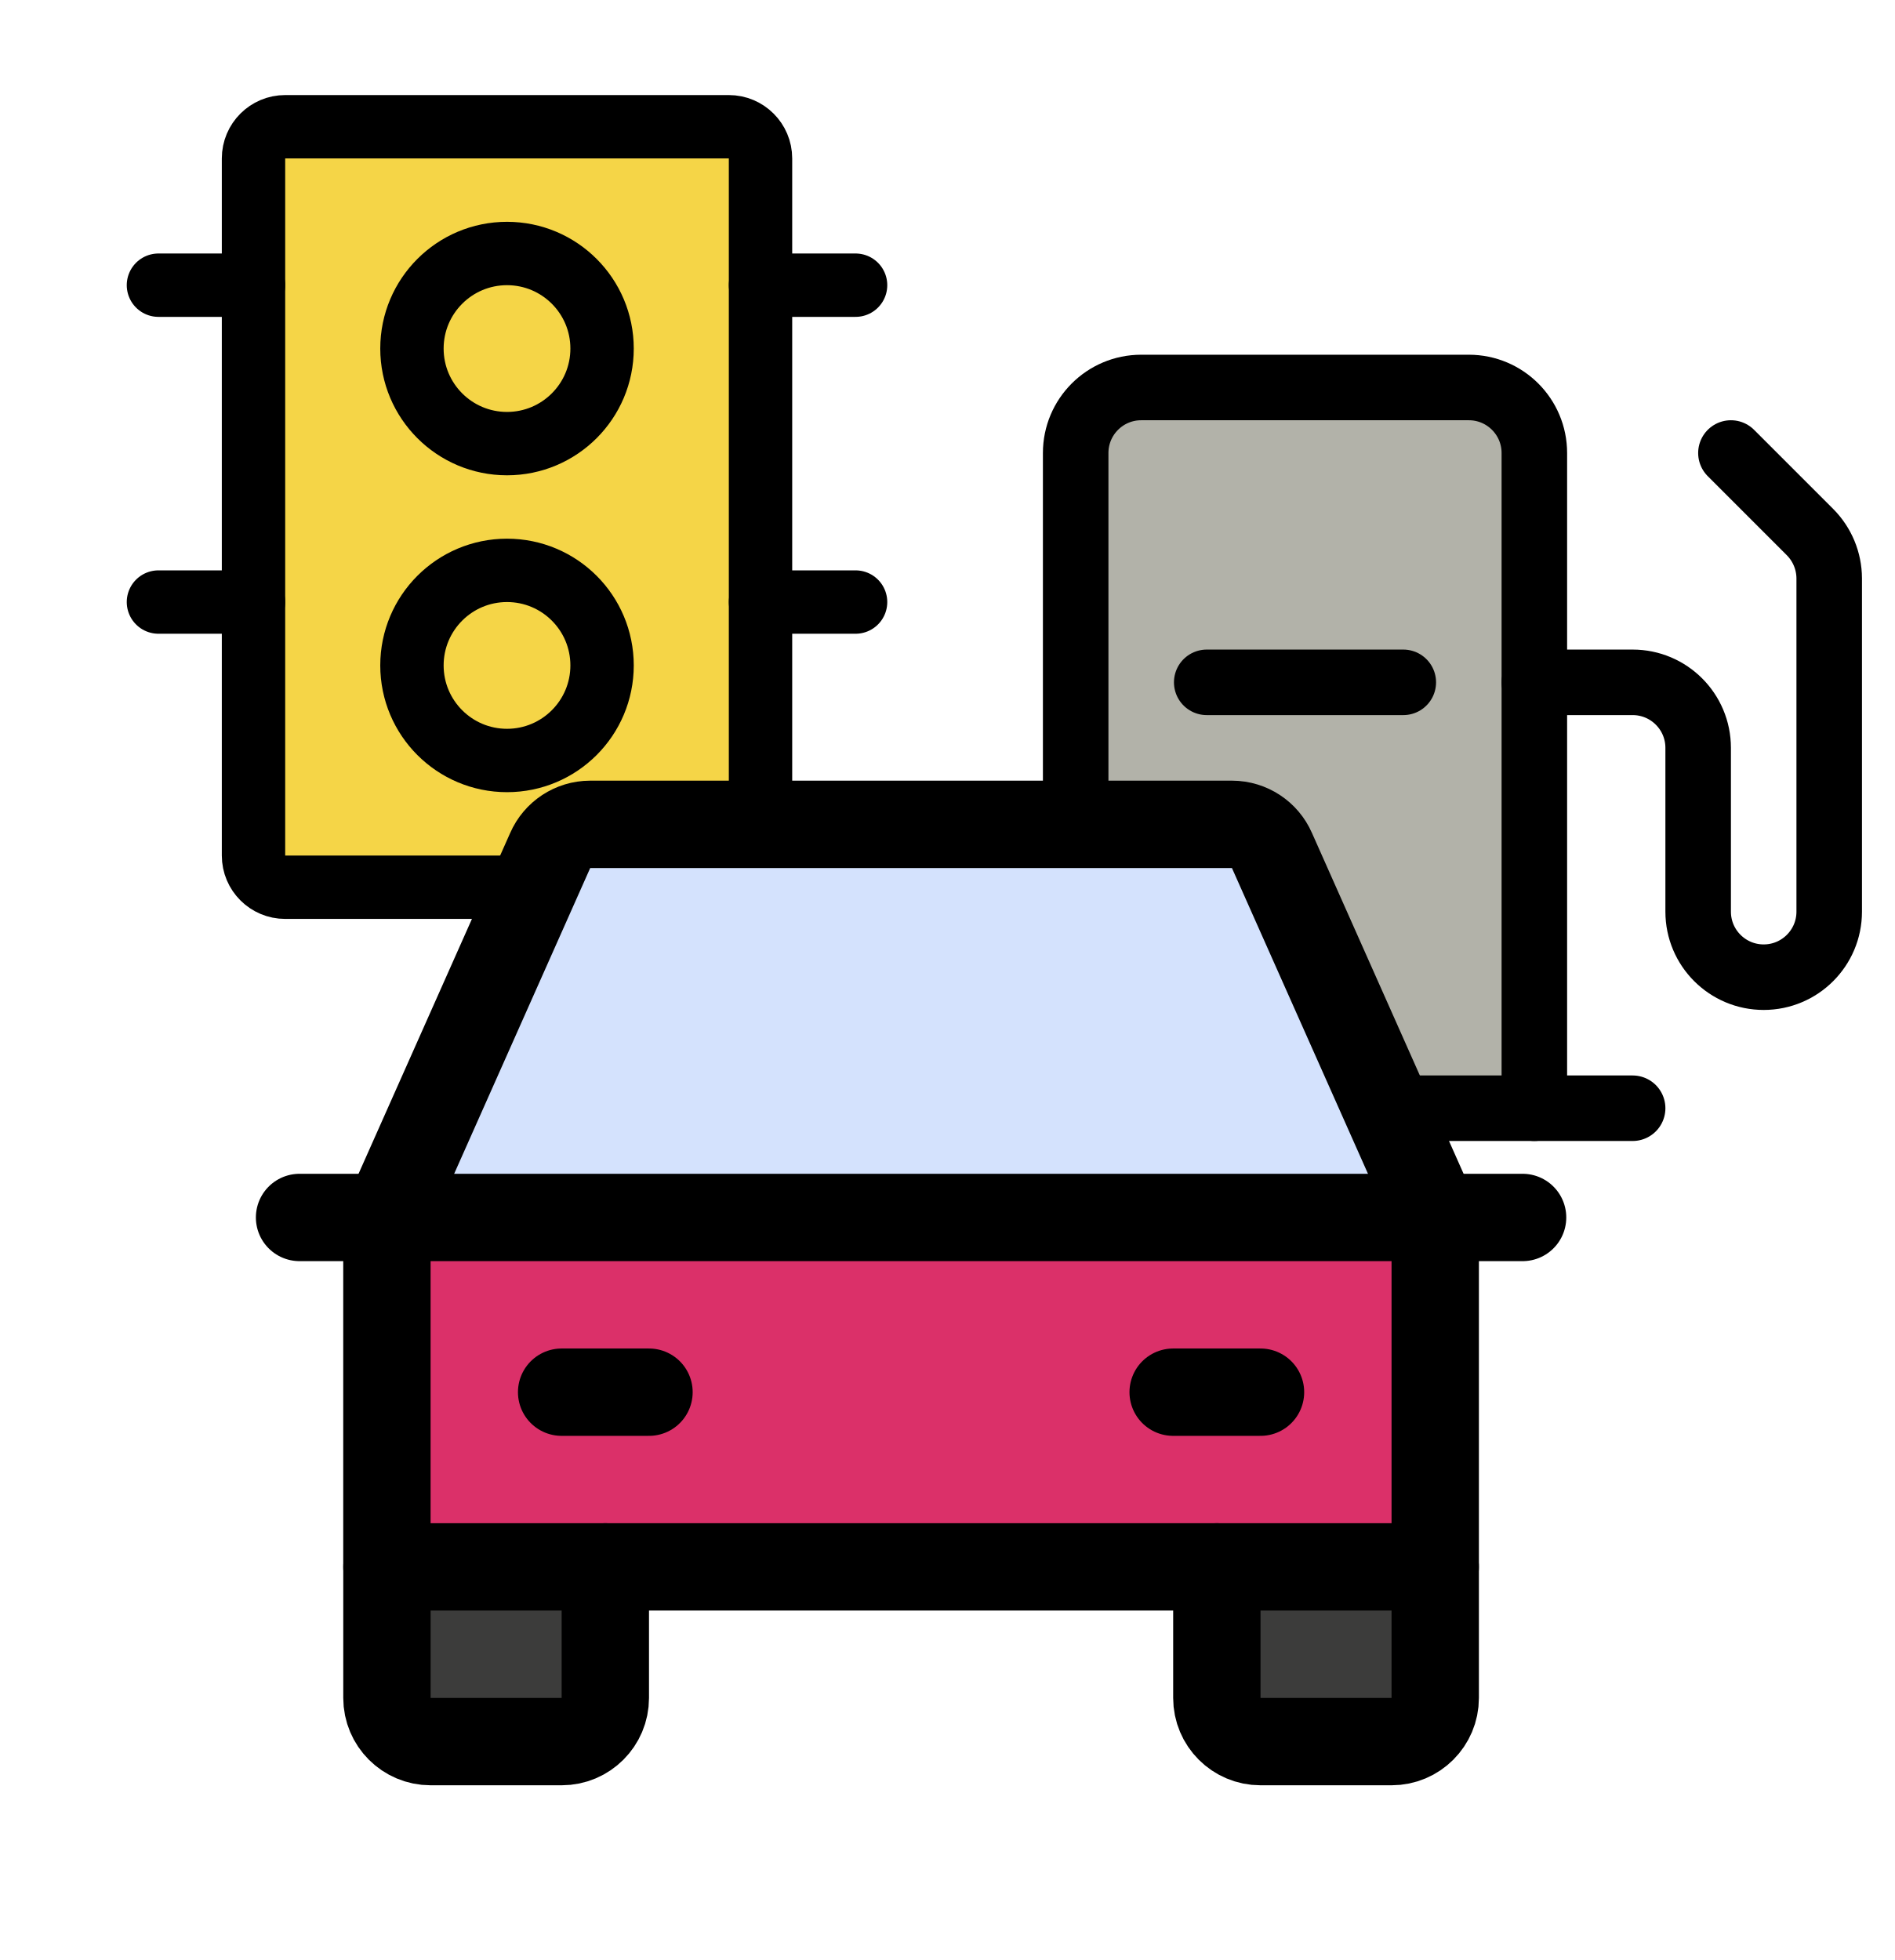
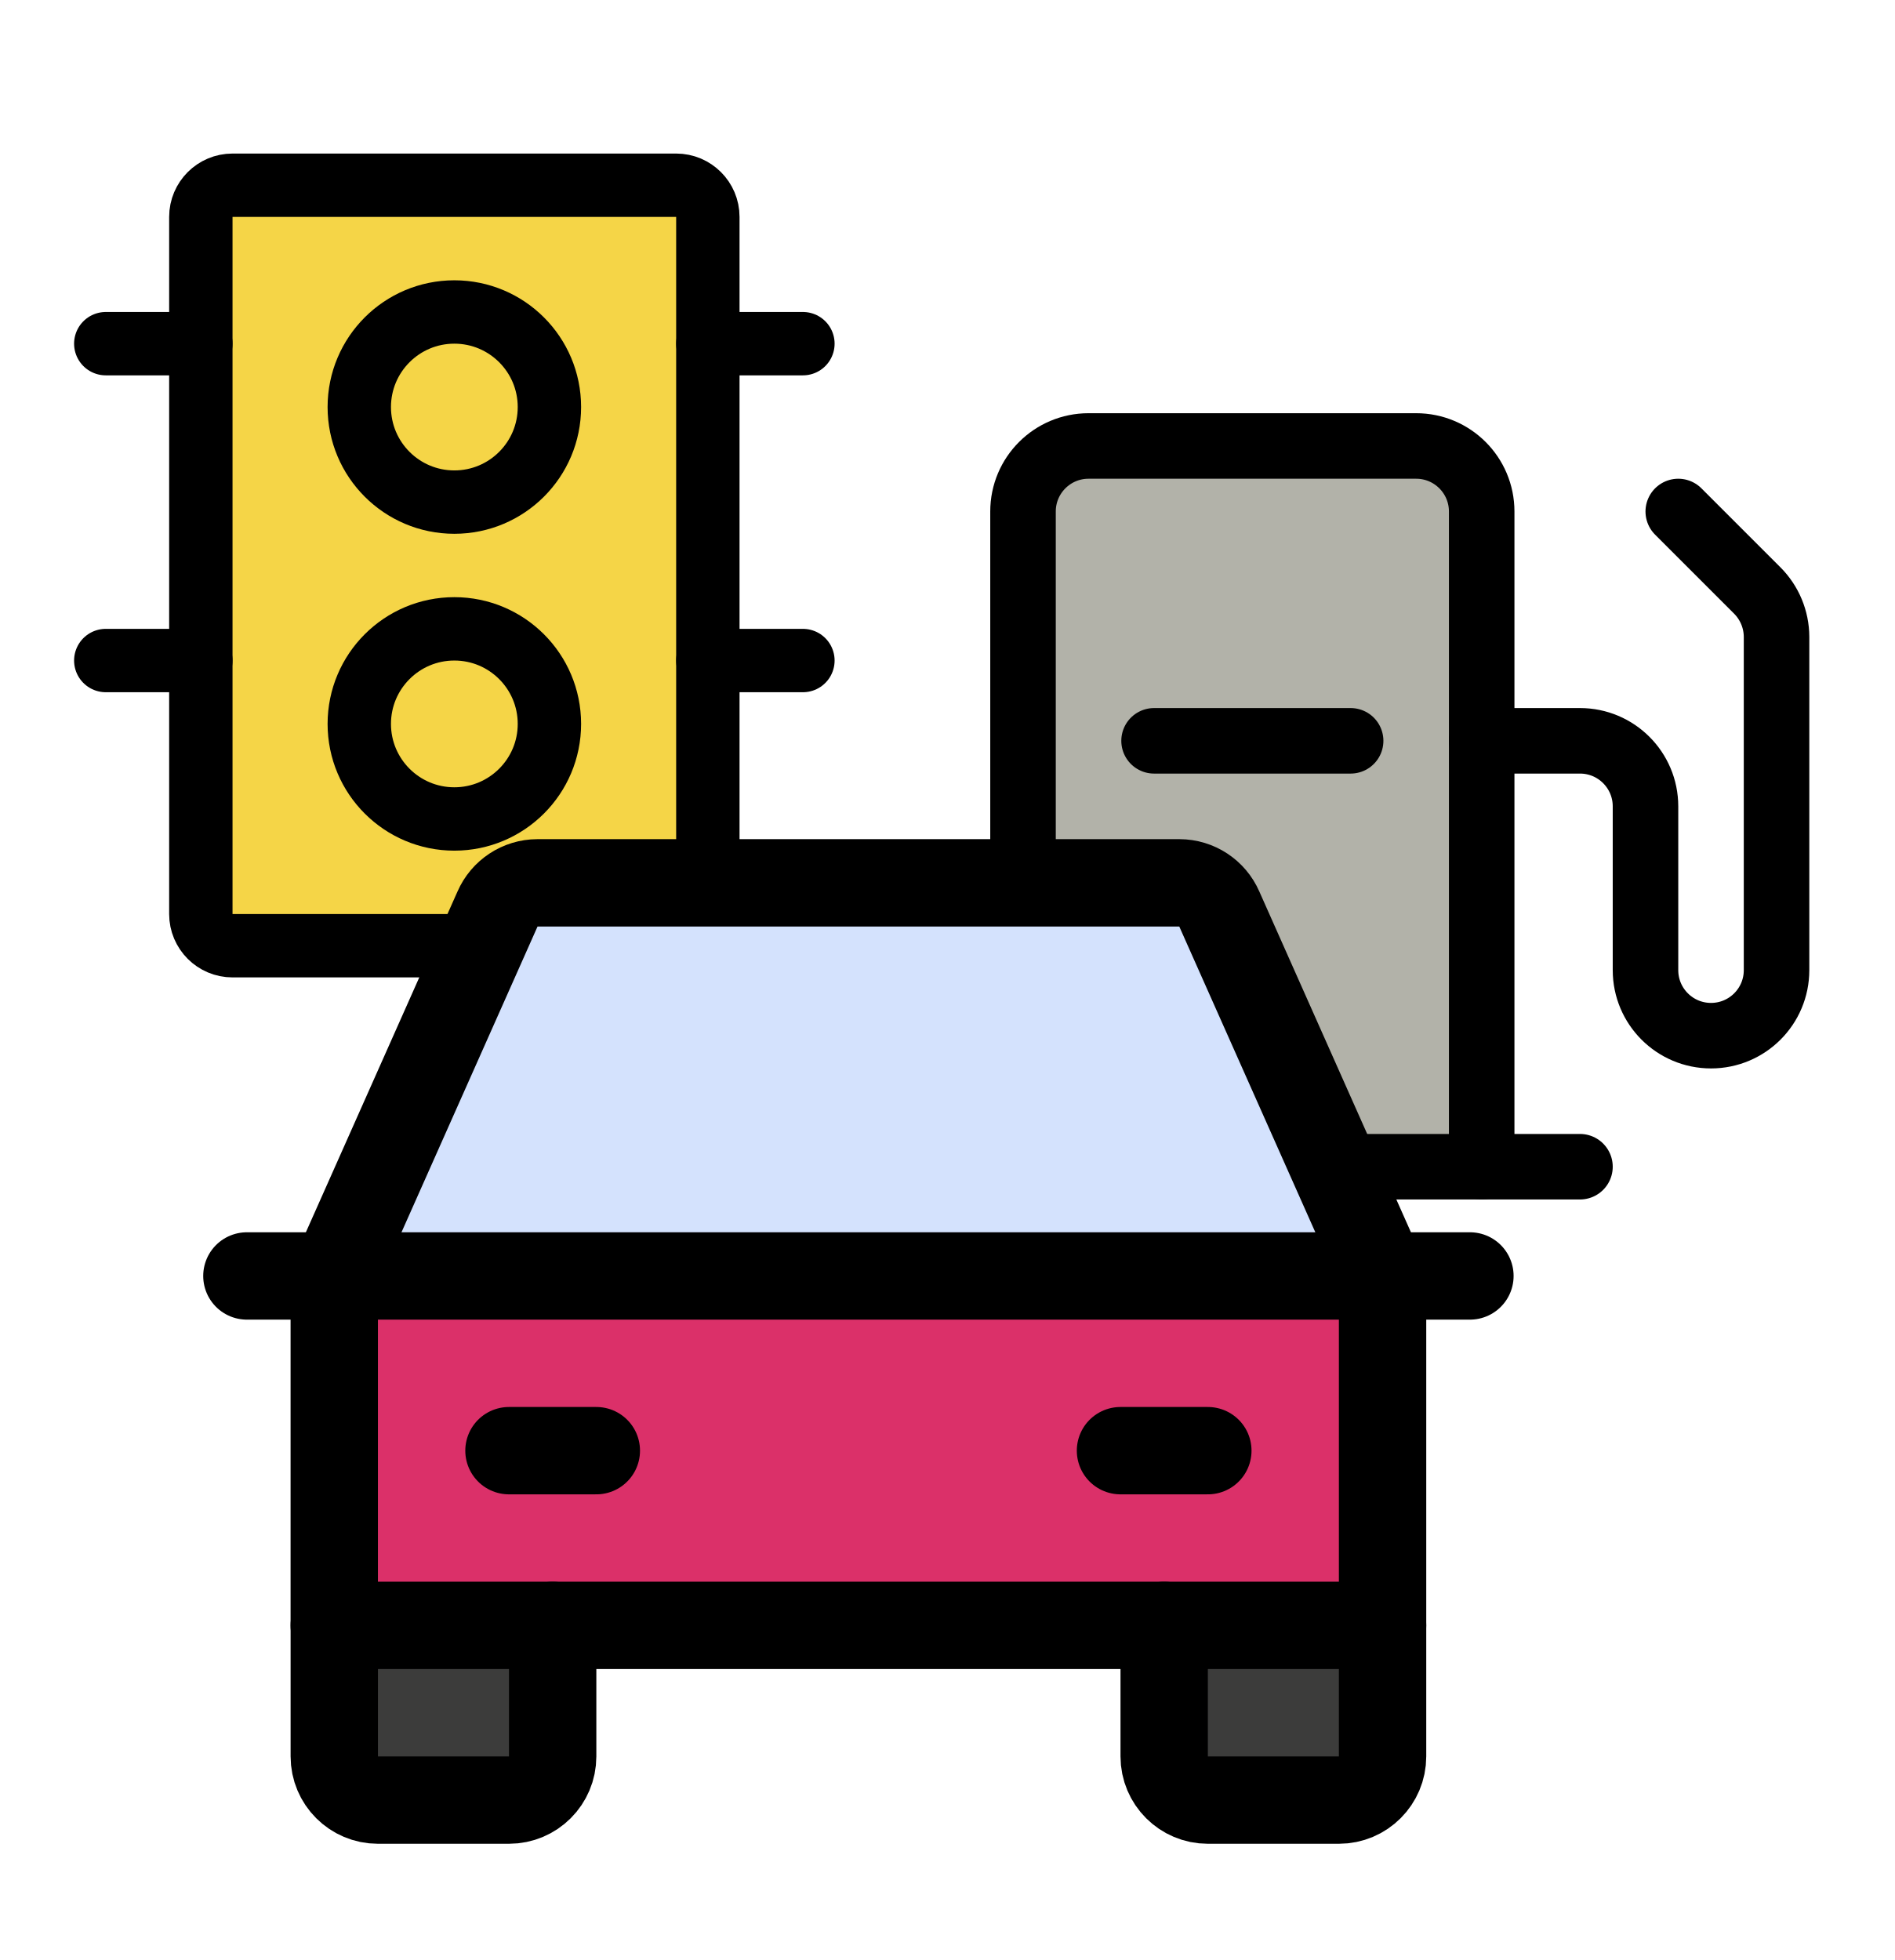
<svg xmlns="http://www.w3.org/2000/svg" width="68.862mm" height="71.237mm" viewBox="0 0 68.862 71.237" version="1.1" id="svg5" xml:space="preserve">
  <defs id="defs2" />
  <g id="layer1" transform="translate(3.72332,2.699214)">
-     <g id="g8737" transform="translate(-8.430751,-11.7089)">
-       <path style="fill:#b2b2a9;fill-opacity:1;stroke-width:1.333" d="m -517.221,-205.414 8.367,-9.125 66.243,1.026 8.431,7.343 0.757,122.728 -84.767,0.668 z" id="path6513" transform="matrix(0.1984375,0,0,0.1984375,146.5223,65.76861)" />
-       <g style="fill:#000000" id="g59" transform="matrix(0.1488396,0,0,0.1488396,35.46676,17.13931)">
-         <rect width="256" height="256" fill="none" id="rect38" x="0" y="0" />
-         <path d="M 56,216 V 56 A 16,16 0 0 1 72,40 h 80 a 16,16 0 0 1 16,16 v 160" fill="none" stroke="#000000" stroke-linecap="round" stroke-linejoin="round" stroke-width="16" id="path40" />
-         <line x1="32" y1="216" x2="192" y2="216" fill="none" stroke="#000000" stroke-linecap="round" stroke-linejoin="round" stroke-width="16" id="line42" />
-         <path d="m 168,112 h 24 a 16,16 0 0 1 16,16 v 40 a 16,16 0 0 0 16,16 v 0 a 16,16 0 0 0 16,-16 V 86.6 A 16.1,16.1 0 0 0 235.3,75.3 L 216,56" fill="none" stroke="#000000" stroke-linecap="round" stroke-linejoin="round" stroke-width="16" id="path44" />
-         <line x1="136" y1="112" x2="88" y2="112" fill="none" stroke="#000000" stroke-linecap="round" stroke-linejoin="round" stroke-width="16" id="line46" />
+     <g id="g24981" transform="translate(-1.91399,2.125716)">
+       <g id="g8737" transform="translate(-8.430751,-11.7089)">
+         <path style="fill:#b2b2a9;fill-opacity:1;stroke-width:1.333" d="m -517.221,-205.414 8.367,-9.125 66.243,1.026 8.431,7.343 0.757,122.728 -84.767,0.668 z" id="path6513" transform="matrix(0.1984375,0,0,0.1984375,146.5223,65.76861)" />
+         <g style="fill:#000000" id="g59" transform="matrix(0.1488396,0,0,0.1488396,35.46676,17.13931)">
+           <rect width="256" height="256" fill="none" id="rect38" x="0" y="0" />
+           <path d="M 56,216 V 56 A 16,16 0 0 1 72,40 h 80 a 16,16 0 0 1 16,16 v 160" fill="none" stroke="#000000" stroke-linecap="round" stroke-linejoin="round" stroke-width="16" id="path40" />
+           <line x1="32" y1="216" x2="192" y2="216" fill="none" stroke="#000000" stroke-linecap="round" stroke-linejoin="round" stroke-width="16" id="line42" />
+           <path d="m 168,112 h 24 a 16,16 0 0 1 16,16 v 40 a 16,16 0 0 0 16,16 v 0 a 16,16 0 0 0 16,-16 V 86.6 A 16.1,16.1 0 0 0 235.3,75.3 L 216,56" fill="none" stroke="#000000" stroke-linecap="round" stroke-linejoin="round" stroke-width="16" id="path44" />
+           <line x1="136" y1="112" x2="88" y2="112" fill="none" stroke="#000000" stroke-linecap="round" stroke-linejoin="round" stroke-width="16" id="line46" />
+         </g>
      </g>
-     </g>
-     <g id="g8762" transform="translate(-13.07212,-7.726491)">
-       <path style="fill:#f5d547;fill-opacity:1;stroke-width:0.265" d="M 19.213,9.254 36.441,9.439 36.96,36.446 19.2,36.818 Z" id="path5731" />
-       <g style="fill:#000000" id="g91" transform="matrix(0.1439591,0,0,0.1439591,9.348798,5.027277)">
-         <rect width="256" height="256" fill="none" id="rect61" x="0" y="0" />
-         <rect x="64" y="32" width="128" height="192" rx="8" fill="none" stroke="#000000" stroke-linecap="round" stroke-linejoin="round" stroke-width="16" id="rect63" />
-         <circle cx="128" cy="88" r="24" fill="none" stroke="#000000" stroke-linecap="round" stroke-linejoin="round" stroke-width="16" id="circle65" />
-         <circle cx="128" cy="168" r="24" fill="none" stroke="#000000" stroke-linecap="round" stroke-linejoin="round" stroke-width="16" id="circle67" />
-         <line x1="192" y1="72" x2="216" y2="72" fill="none" stroke="#000000" stroke-linecap="round" stroke-linejoin="round" stroke-width="16" id="line69" />
-         <line x1="192" y1="152" x2="216" y2="152" fill="none" stroke="#000000" stroke-linecap="round" stroke-linejoin="round" stroke-width="16" id="line71" />
-         <line x1="40" y1="72" x2="64" y2="72" fill="none" stroke="#000000" stroke-linecap="round" stroke-linejoin="round" stroke-width="16" id="line73" />
-         <line x1="40" y1="152" x2="64" y2="152" fill="none" stroke="#000000" stroke-linecap="round" stroke-linejoin="round" stroke-width="16" id="line75" />
+       <g id="g8762" transform="translate(-13.07212,-7.726491)">
+         <path style="fill:#f5d547;fill-opacity:1;stroke-width:0.265" d="M 19.213,9.254 36.441,9.439 36.96,36.446 19.2,36.818 Z" id="path5731" />
+         <g style="fill:#000000" id="g91" transform="matrix(0.1439591,0,0,0.1439591,9.348798,5.027277)">
+           <rect width="256" height="256" fill="none" id="rect61" x="0" y="0" />
+           <rect x="64" y="32" width="128" height="192" rx="8" fill="none" stroke="#000000" stroke-linecap="round" stroke-linejoin="round" stroke-width="16" id="rect63" />
+           <circle cx="128" cy="88" r="24" fill="none" stroke="#000000" stroke-linecap="round" stroke-linejoin="round" stroke-width="16" id="circle65" />
+           <circle cx="128" cy="168" r="24" fill="none" stroke="#000000" stroke-linecap="round" stroke-linejoin="round" stroke-width="16" id="circle67" />
+           <line x1="192" y1="72" x2="216" y2="72" fill="none" stroke="#000000" stroke-linecap="round" stroke-linejoin="round" stroke-width="16" id="line69" />
+           <line x1="192" y1="152" x2="216" y2="152" fill="none" stroke="#000000" stroke-linecap="round" stroke-linejoin="round" stroke-width="16" id="line71" />
+           <line x1="40" y1="72" x2="64" y2="72" fill="none" stroke="#000000" stroke-linecap="round" stroke-linejoin="round" stroke-width="16" id="line73" />
+           <line x1="40" y1="152" x2="64" y2="152" fill="none" stroke="#000000" stroke-linecap="round" stroke-linejoin="round" stroke-width="16" id="line75" />
+         </g>
      </g>
-     </g>
-     <g id="g8776" transform="translate(-31.56531,-93.9989)">
-       <g id="g4949" transform="matrix(0.1984375,0,0,0.1984375,159.9008,72.00816)" style="fill:none">
-         <path style="fill:#d4e2fd;fill-opacity:1;stroke-width:1.333" d="m -559.533,252.409 c 122.554,-0.657 124.067,0.158 124.067,0.158 l 32.358,65.634 -190.043,1.4 z" id="path305" />
-         <path style="fill:#3c3c3b;fill-opacity:1;stroke-width:1.333" d="m -595.777,384.915 40.556,-0.305 -0.516,28.751 -38.079,-0.36 z" id="path1201" />
-         <path style="fill:#3c3c3b;fill-opacity:1;stroke-width:1.333" d="m -441.682,384.962 39.368,-0.292 -0.537,28.558 -37.998,0.755 z" id="path1257" />
-         <path style="fill:#db3069;fill-opacity:1;stroke-width:1.333" d="m -594.414,324.795 1.704,55.357 189.595,-0.695 0.825,-55.402 z" id="path1259" />
+       <g id="g8776" transform="translate(-31.56531,-93.9989)">
+         <g id="g4949" transform="matrix(0.1984375,0,0,0.1984375,159.9008,72.00816)" style="fill:none">
+           <path style="fill:#d4e2fd;fill-opacity:1;stroke-width:1.333" d="m -559.533,252.409 c 122.554,-0.657 124.067,0.158 124.067,0.158 l 32.358,65.634 -190.043,1.4 z" id="path305" />
+           <path style="fill:#3c3c3b;fill-opacity:1;stroke-width:1.333" d="m -595.777,384.915 40.556,-0.305 -0.516,28.751 -38.079,-0.36 z" id="path1201" />
+           <path style="fill:#3c3c3b;fill-opacity:1;stroke-width:1.333" d="m -441.682,384.962 39.368,-0.292 -0.537,28.558 -37.998,0.755 z" id="path1257" />
+           <path style="fill:#db3069;fill-opacity:1;stroke-width:1.333" d="m -594.414,324.795 1.704,55.357 189.595,-0.695 0.825,-55.402 z" id="path1259" />
+         </g>
+         <rect width="50.8" height="50.8" fill="none" id="rect9" x="35.554" y="111.737" style="fill:none;stroke-width:0.198" />
+         <line x1="38.729" y1="135.549" x2="83.179" y2="135.549" fill="none" stroke="#000000" stroke-linecap="round" stroke-linejoin="round" stroke-width="3.175" id="line11" style="fill:none" />
+         <path d="m 80.004,148.249 v 4.763 a 1.587,1.587 0 0 1 -1.587,1.587 h -4.763 a 1.587,1.587 0 0 1 -1.587,-1.587 v -4.763" fill="none" stroke="#000000" stroke-linecap="round" stroke-linejoin="round" stroke-width="3.175" id="path13" style="fill:none" />
+         <path d="m 49.842,148.249 v 4.763 a 1.587,1.587 0 0 1 -1.587,1.587 h -4.763 a 1.587,1.587 0 0 1 -1.587,-1.587 v -4.763" fill="none" stroke="#000000" stroke-linecap="round" stroke-linejoin="round" stroke-width="3.175" id="path15" style="fill:none" />
+         <line x1="48.254" y1="141.899" x2="51.429" y2="141.899" fill="none" stroke="#000000" stroke-linecap="round" stroke-linejoin="round" stroke-width="3.175" id="line17" style="fill:none" />
+         <line x1="70.479" y1="141.899" x2="73.654" y2="141.899" fill="none" stroke="#000000" stroke-linecap="round" stroke-linejoin="round" stroke-width="3.175" id="line19" style="fill:none" />
+         <path d="m 80.004,135.549 -5.933,-13.335 a 1.587,1.587 0 0 0 -1.449,-0.953 h -23.336 a 1.587,1.587 0 0 0 -1.449,0.953 l -5.933,13.335 v 12.7 h 38.1 z" fill="none" stroke="#000000" stroke-linecap="round" stroke-linejoin="round" stroke-width="3.175" id="path21" style="fill:none" />
      </g>
-       <rect width="50.8" height="50.8" fill="none" id="rect9" x="35.554" y="111.737" style="fill:none;stroke-width:0.198" />
-       <line x1="38.729" y1="135.549" x2="83.179" y2="135.549" fill="none" stroke="#000000" stroke-linecap="round" stroke-linejoin="round" stroke-width="3.175" id="line11" style="fill:none" />
-       <path d="m 80.004,148.249 v 4.763 a 1.587,1.587 0 0 1 -1.587,1.587 h -4.763 a 1.587,1.587 0 0 1 -1.587,-1.587 v -4.763" fill="none" stroke="#000000" stroke-linecap="round" stroke-linejoin="round" stroke-width="3.175" id="path13" style="fill:none" />
-       <path d="m 49.842,148.249 v 4.763 a 1.587,1.587 0 0 1 -1.587,1.587 h -4.763 a 1.587,1.587 0 0 1 -1.587,-1.587 v -4.763" fill="none" stroke="#000000" stroke-linecap="round" stroke-linejoin="round" stroke-width="3.175" id="path15" style="fill:none" />
-       <line x1="48.254" y1="141.899" x2="51.429" y2="141.899" fill="none" stroke="#000000" stroke-linecap="round" stroke-linejoin="round" stroke-width="3.175" id="line17" style="fill:none" />
-       <line x1="70.479" y1="141.899" x2="73.654" y2="141.899" fill="none" stroke="#000000" stroke-linecap="round" stroke-linejoin="round" stroke-width="3.175" id="line19" style="fill:none" />
-       <path d="m 80.004,135.549 -5.933,-13.335 a 1.587,1.587 0 0 0 -1.449,-0.953 h -23.336 a 1.587,1.587 0 0 0 -1.449,0.953 l -5.933,13.335 v 12.7 h 38.1 z" fill="none" stroke="#000000" stroke-linecap="round" stroke-linejoin="round" stroke-width="3.175" id="path21" style="fill:none" />
    </g>
  </g>
</svg>
